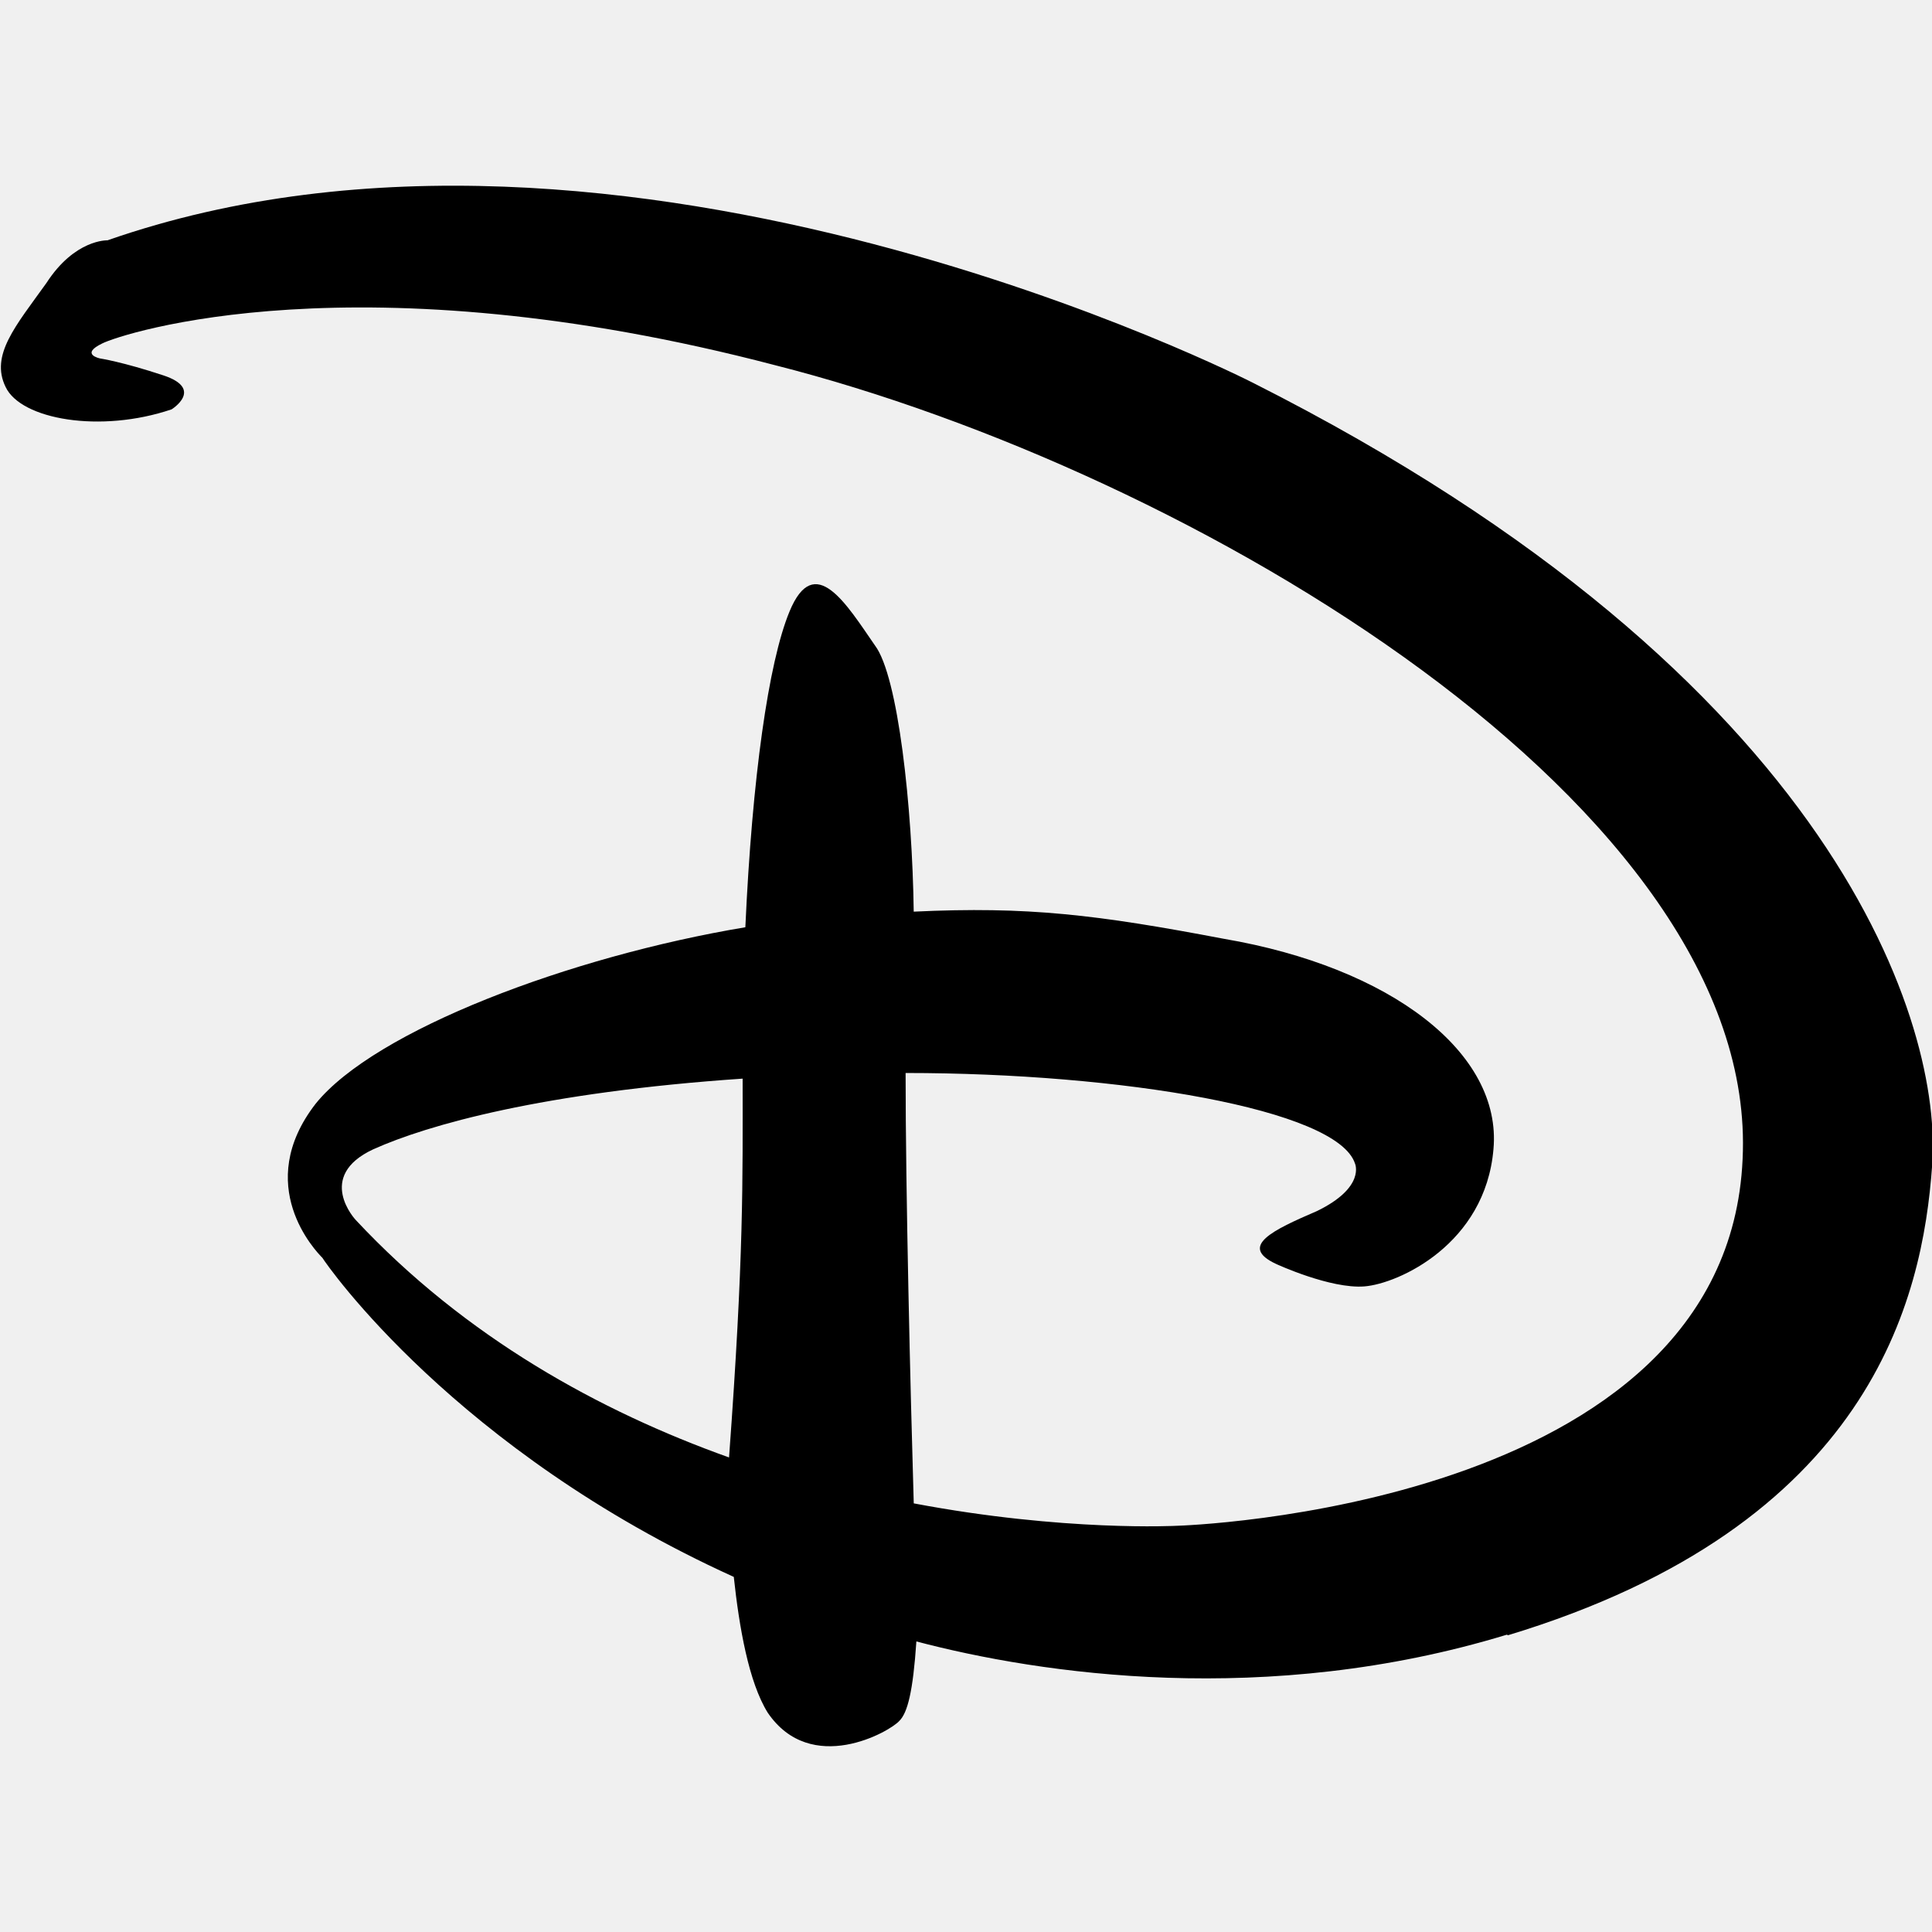
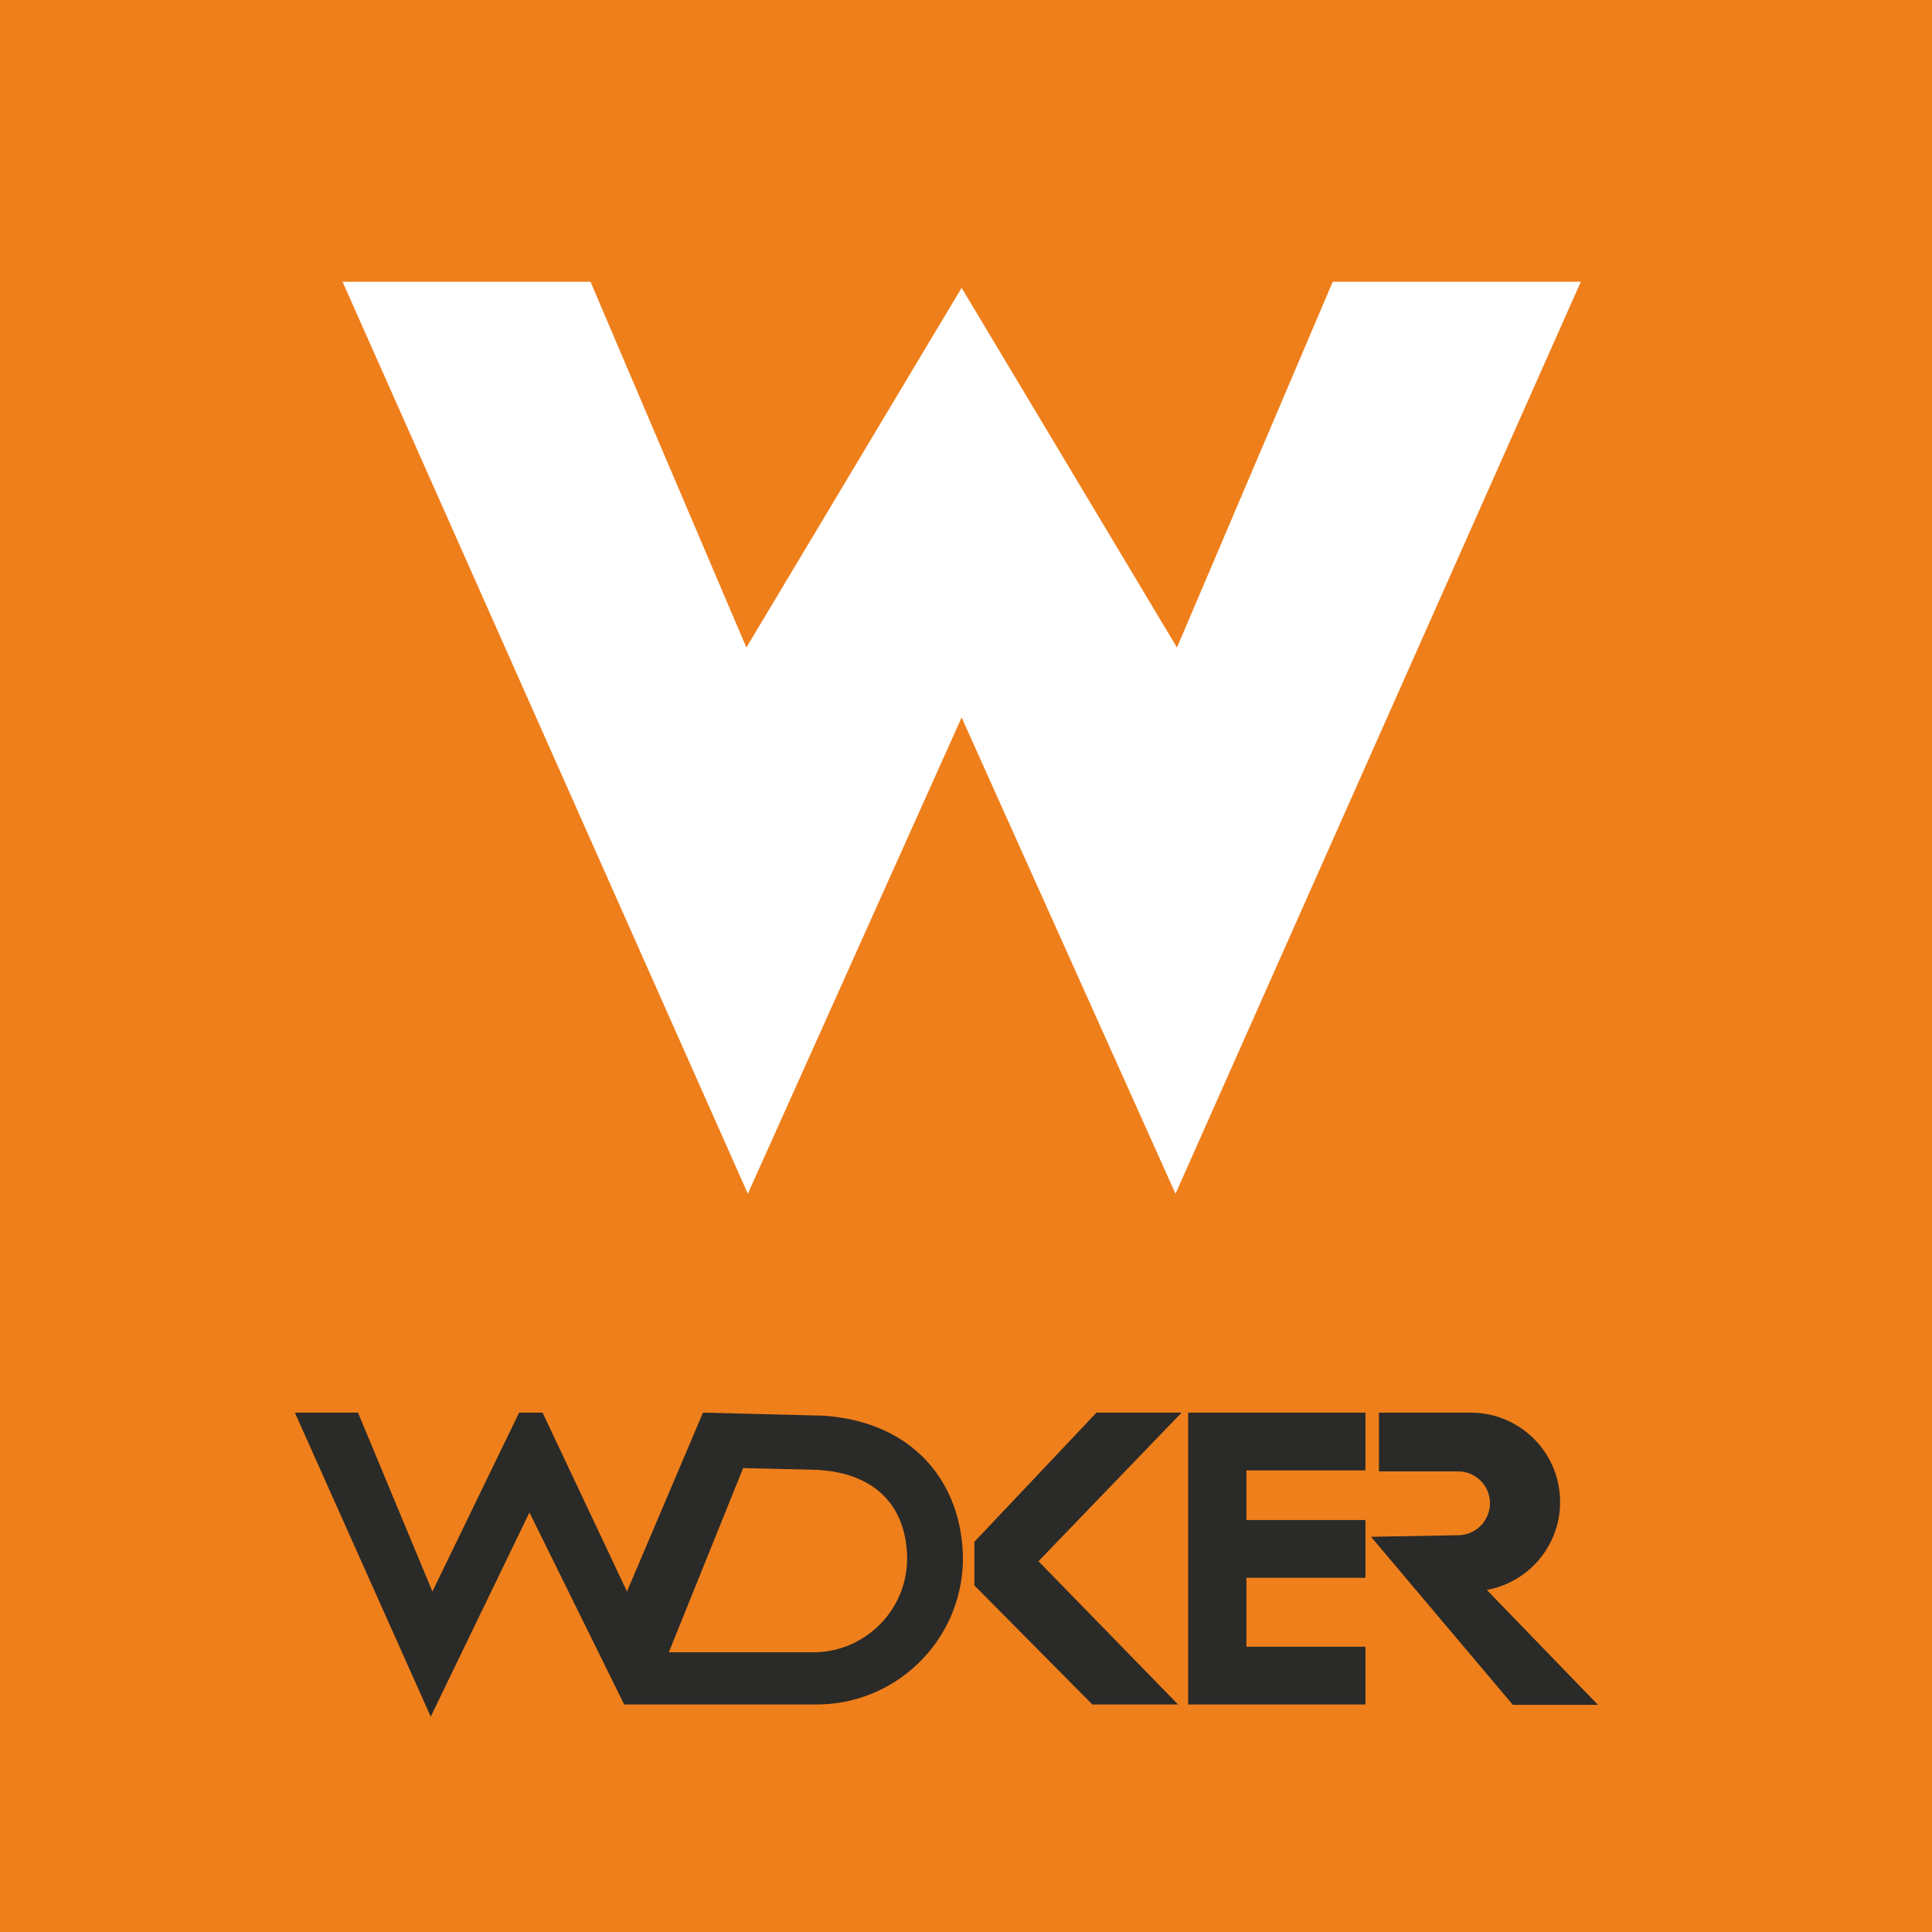
- <svg xmlns="http://www.w3.org/2000/svg" width="64" height="64" viewBox="0 0 64 64.005">
-   <path d="M49.922 54.154c-7.96 2.43-15.473 1.304-19.566.225-.112 1.664-.292 2.36-.562 2.63-.315.36-2.924 1.844-4.363-.27-.63-1.012-.945-2.834-1.124-4.498-9.22-4.183-13.493-10.345-13.628-10.57-.225-.225-2.316-2.406-.225-5.105 1.957-2.43 8.433-4.88 14.236-5.847.225-4.948.765-8.77 1.462-10.457.832-2.024 1.9-.225 2.834 1.124.765 1.012 1.237 5.352 1.282 8.816 3.778-.18 6.072.1 10.278.9 5.532.945 9.22 3.778 8.928 6.972-.27 3.148-3.148 4.453-4.273 4.543s-2.924-.742-2.924-.742c-1.26-.585-.112-1.124 1.35-1.754 1.62-.787 1.26-1.574 1.26-1.574-.585-1.8-7.76-3-14.888-3 0 3.936.157 10.457.27 14.258 4.993.945 8.726.742 8.726.742s18.216-.517 18.733-12.144C58.3 26.763 39.512 15.61 25.68 12.1c-13.808-3.62-21.635-1.057-22.3-.72-.742.36-.067.495-.067.495s.742.112 2.1.562.27 1.124.27 1.124c-2.36.8-4.993.337-5.5-.742-.517-1.057.337-2.024 1.35-3.44.945-1.462 2.024-1.417 2.024-1.417 17.08-5.963 37.95 4.72 37.95 4.72 19.52 9.85 22.85 21.432 22.5 25.93-.315 4.43-2.024 11.92-14.056 15.563M12.365 38.074c-1.934.9-.585 2.34-.585 2.34 3.643 3.9 8.096 6.342 12.37 7.87.495-6.747.45-9.153.45-12.55-6.612.45-10.435 1.53-12.234 2.34" />
+ <svg xmlns="http://www.w3.org/2000/svg" viewBox="0 0 158.88 158.88">
+   <defs>
+     <style>.cls-1{fill:#ef7f1b;}.cls-2{fill:#fff;}.cls-3{fill:#2a2a28;}</style>
+   </defs>
+   <g id="Слой_2" data-name="Слой 2">
+     <g id="Слой_1-2" data-name="Слой 1">
+       <rect class="cls-1" width="158.88" height="158.88" />
+       <polygon class="cls-2" points="109.6 23.17 96.79 53.25 79.08 23.67 61.38 53.25 48.56 23.17 28.17 23.17 61.5 98.17 79.08 59 96.67 98.17 130 23.17 109.6 23.17" />
+       <path class="cls-3" d="M67.71,116.42l-9.9-.25-6.25,14.71-6.94-14.71H42.69l-7.13,14.71-6.12-14.71H24.25l11.17,25,8.12-16.79,7.79,15.79H67a12.05,12.05,0,0,0,12.19-11.9C79.17,122,75.18,116.92,67.71,116.42ZM67,135.88H55l6.08-15.07,0-.08,5.65.13c5,.09,7.87,2.8,7.87,7.41A7.74,7.74,0,0,1,67,135.88Z" />
+       <polygon class="cls-3" points="90.17 116.17 80.13 126.79 80.13 130.38 89.83 140.17 96.88 140.17 85.4 128.39 97.17 116.17 90.17 116.17" />
+       <polygon class="cls-3" points="112.29 120.92 112.29 116.17 102.5 116.17 99.63 116.17 97.71 116.17 97.71 140.17 99.63 140.17 102.5 140.17 112.29 140.17 112.29 135.42 102.5 135.42 102.5 129.75 112.29 129.75 112.29 125 102.5 125 102.5 120.92 112.29 120.92" />
+       <path class="cls-3" d="M122.27,130.75a7.35,7.35,0,0,0-1.34-14.58H113.4V121h6.5a2.62,2.62,0,0,1,2.63,2.62,2.67,2.67,0,0,1-.77,1.86,2.61,2.61,0,0,1-1.86.77l-7.15.13,11.66,13.82h7Z" />
+     </g>
+   </g>
</svg>
